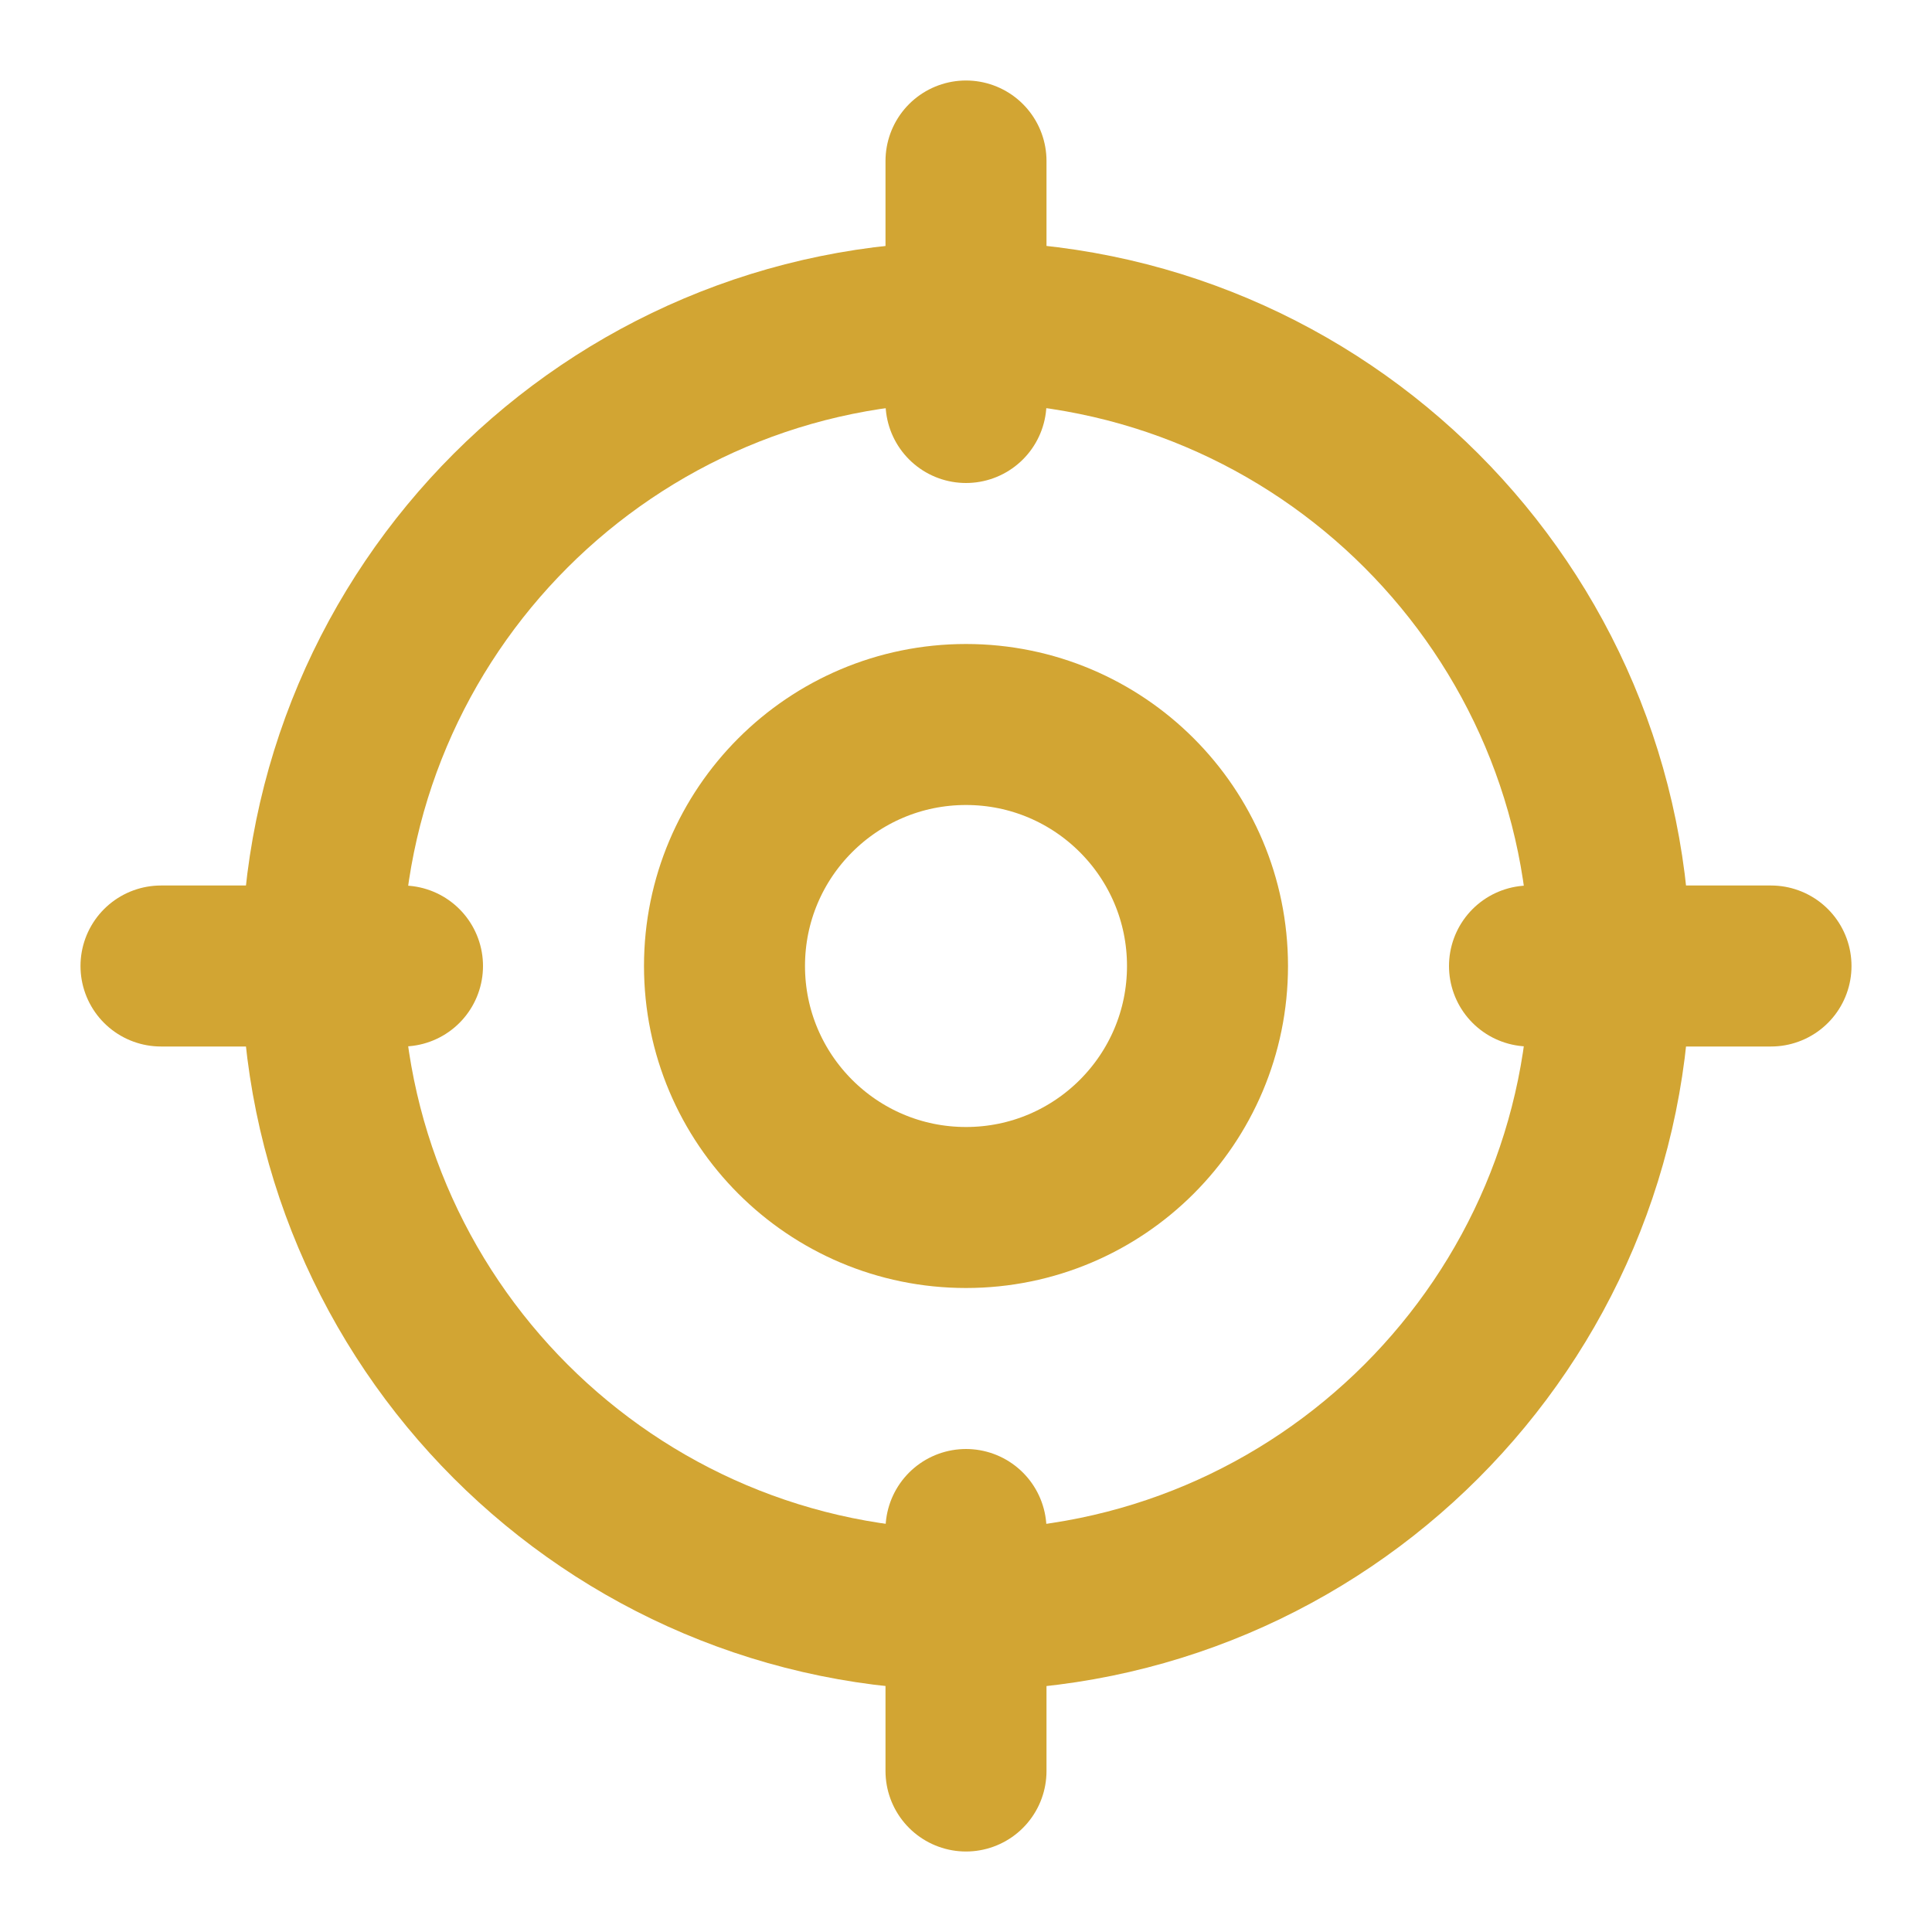
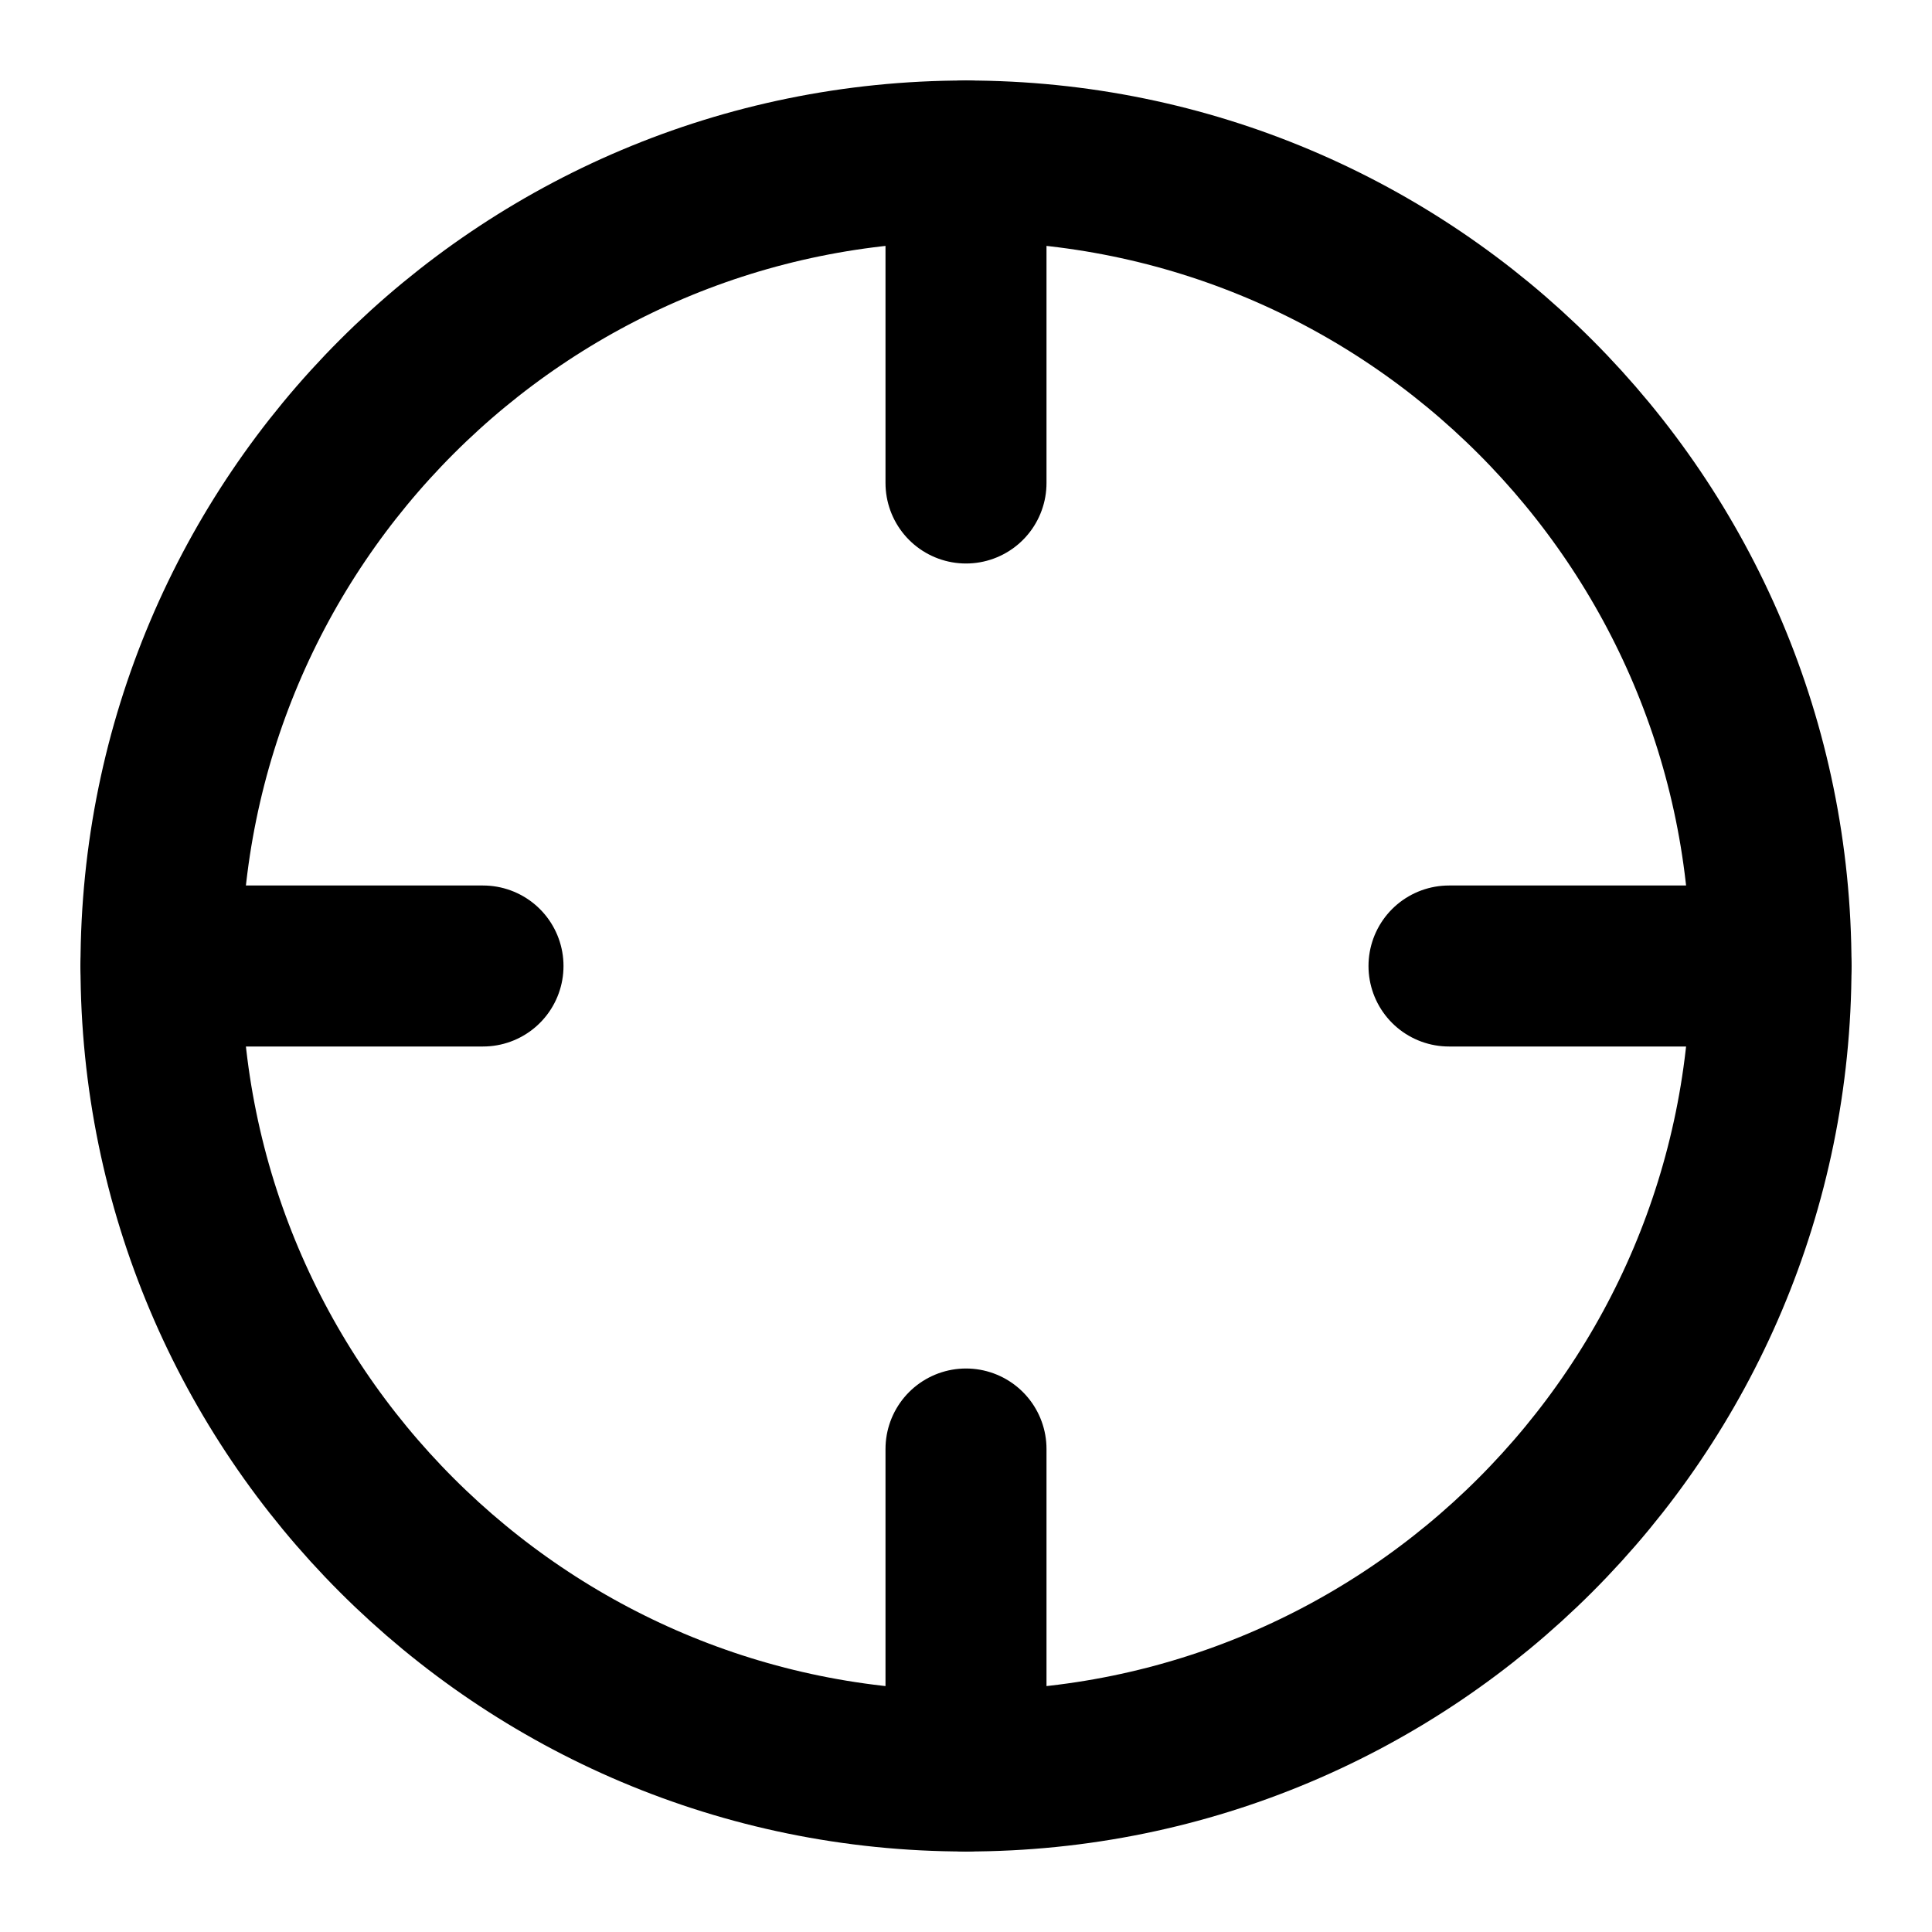
- <svg xmlns="http://www.w3.org/2000/svg" width="24" height="24" viewBox="0 0 24 24" fill="none" stroke="#D2A533" stroke-width="2" stroke-linecap="round" stroke-linejoin="round">
-   <circle cx="12" cy="12" r="8" />
-   <circle cx="12" cy="12" r="3" />
-   <path d="M12 2v3M12 19v3M2 12h3M19 12h3" />
+ <svg xmlns="http://www.w3.org/2000/svg" width="24" height="24" viewBox="0 0 24 24" fill="none" stroke="currentColor" stroke-width="2" stroke-linecap="round" stroke-linejoin="round" class="lucide lucide-crosshair-icon lucide-crosshair">
+   <circle cx="12" cy="12" r="10" />
+   <line x1="22" x2="18" y1="12" y2="12" />
+   <line x1="6" x2="2" y1="12" y2="12" />
+   <line x1="12" x2="12" y1="6" y2="2" />
+   <line x1="12" x2="12" y1="22" y2="18" />
</svg>
